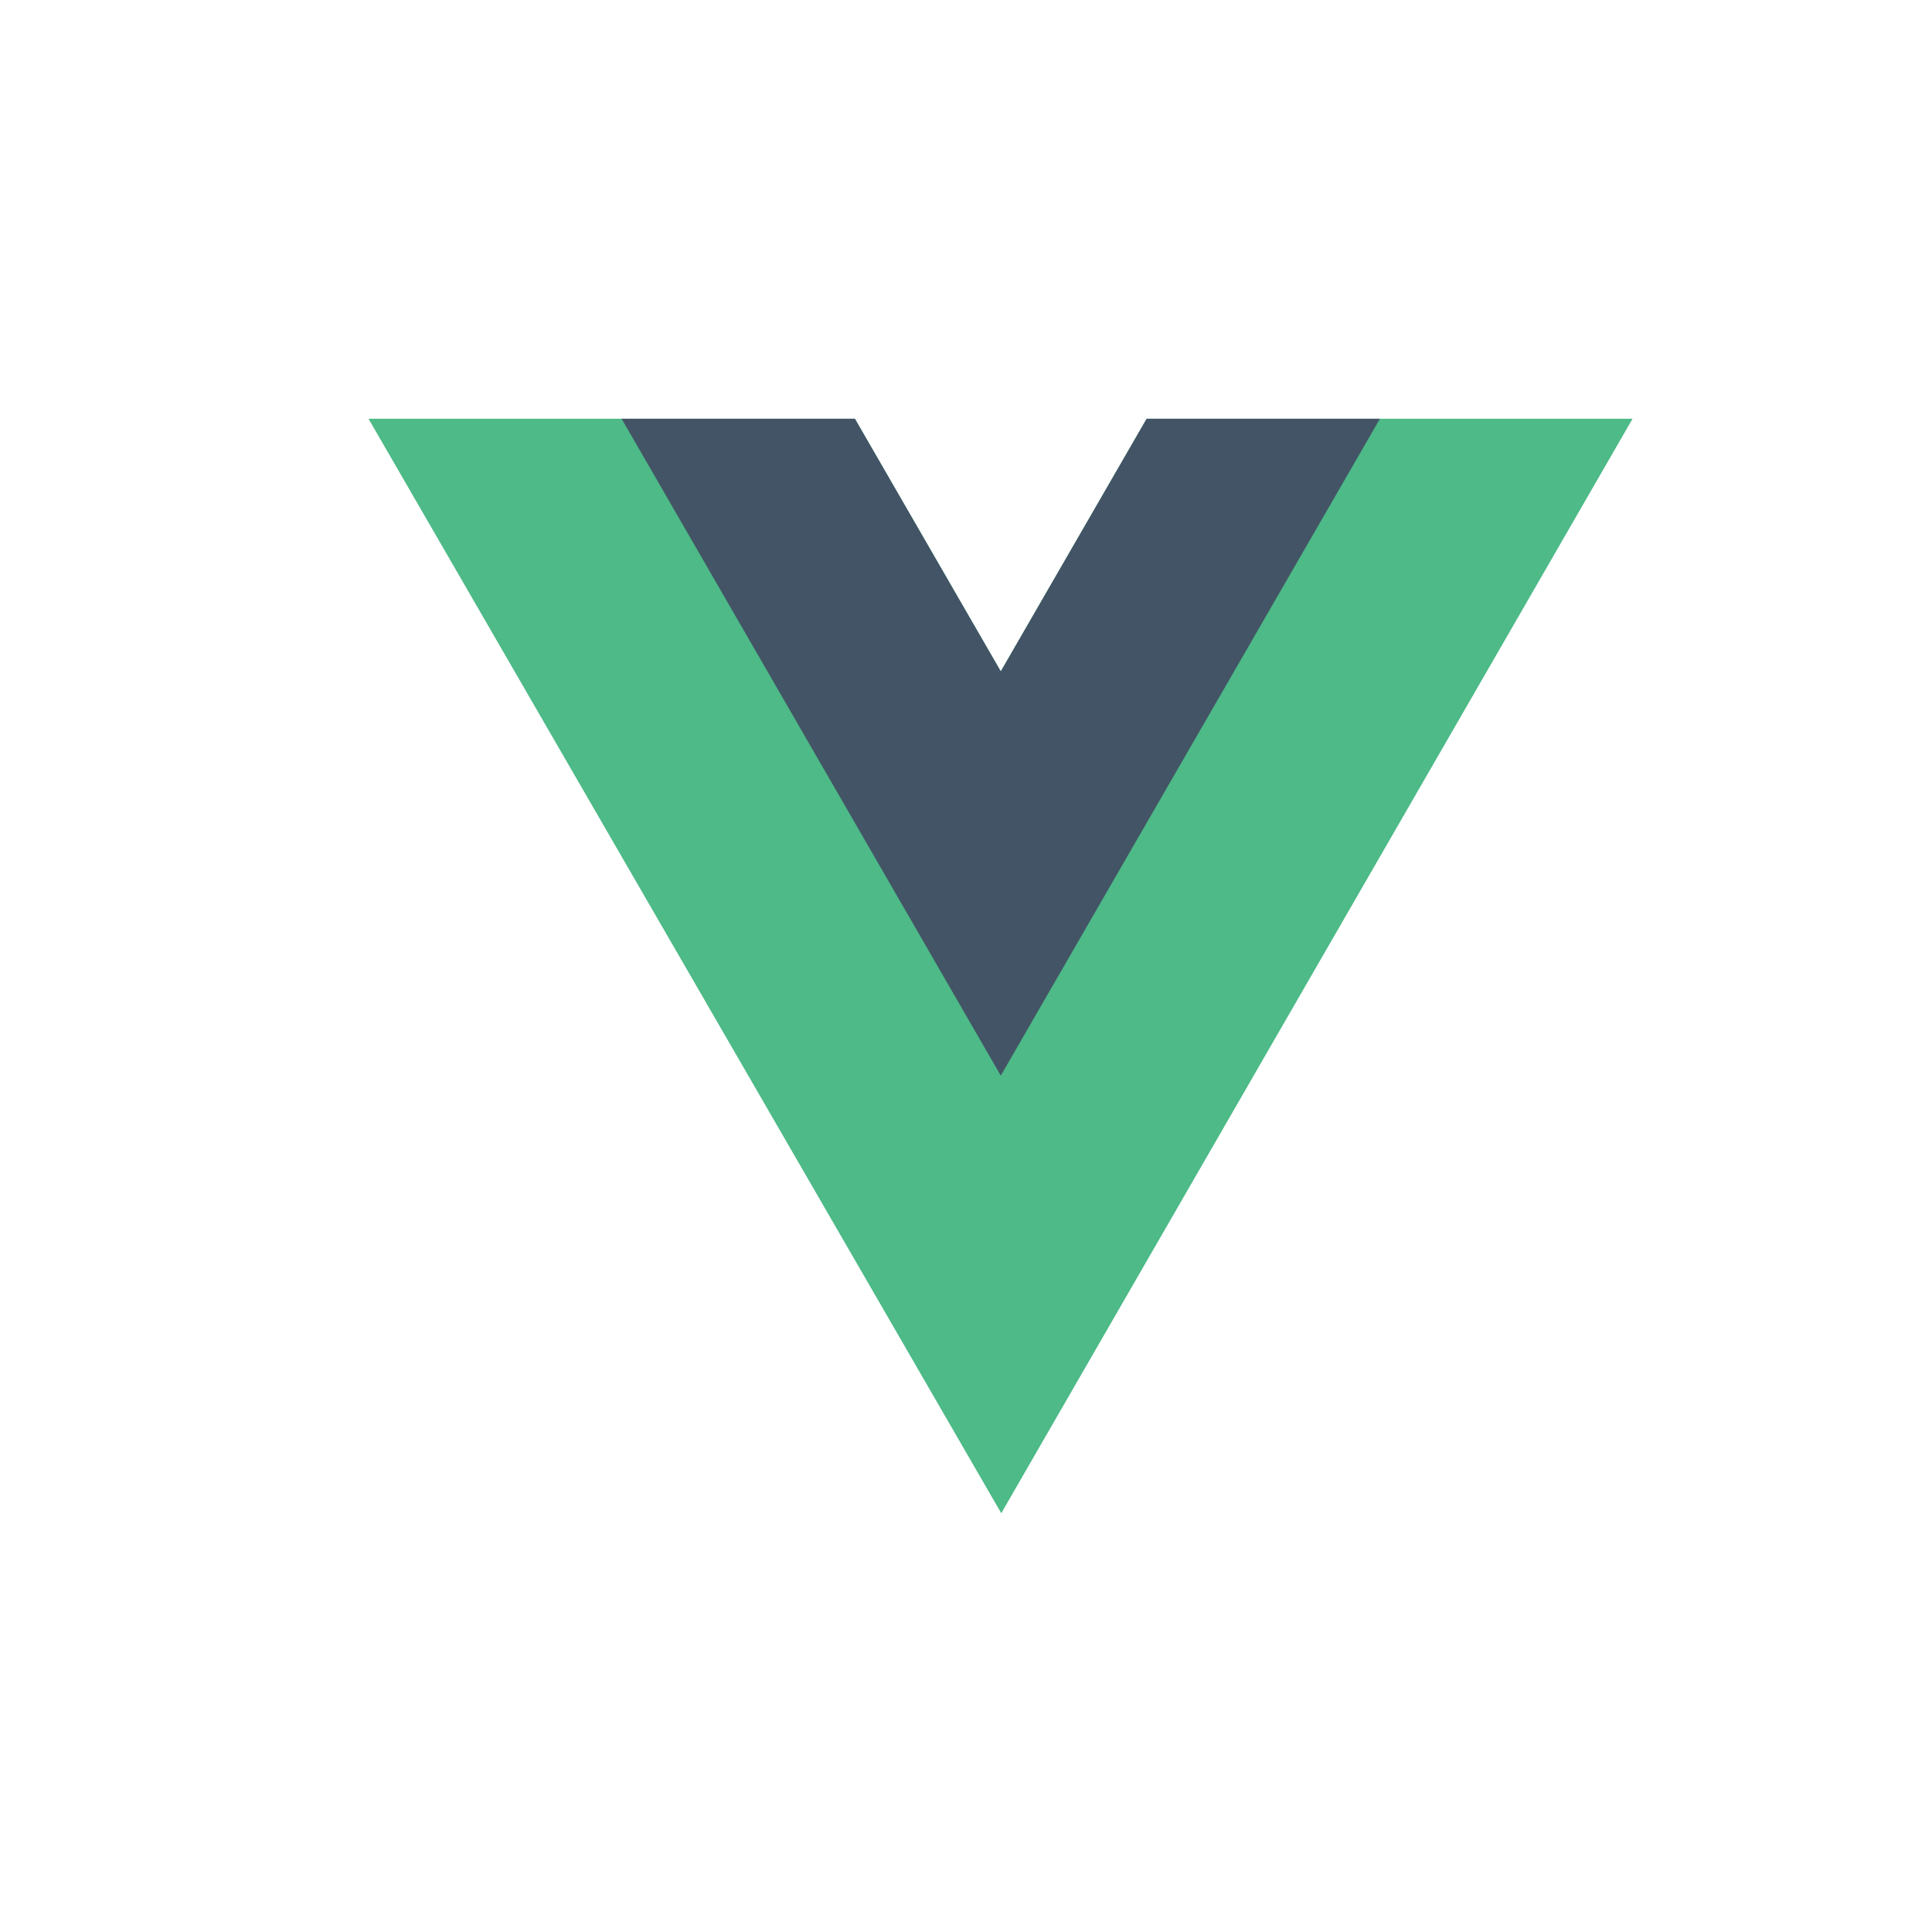
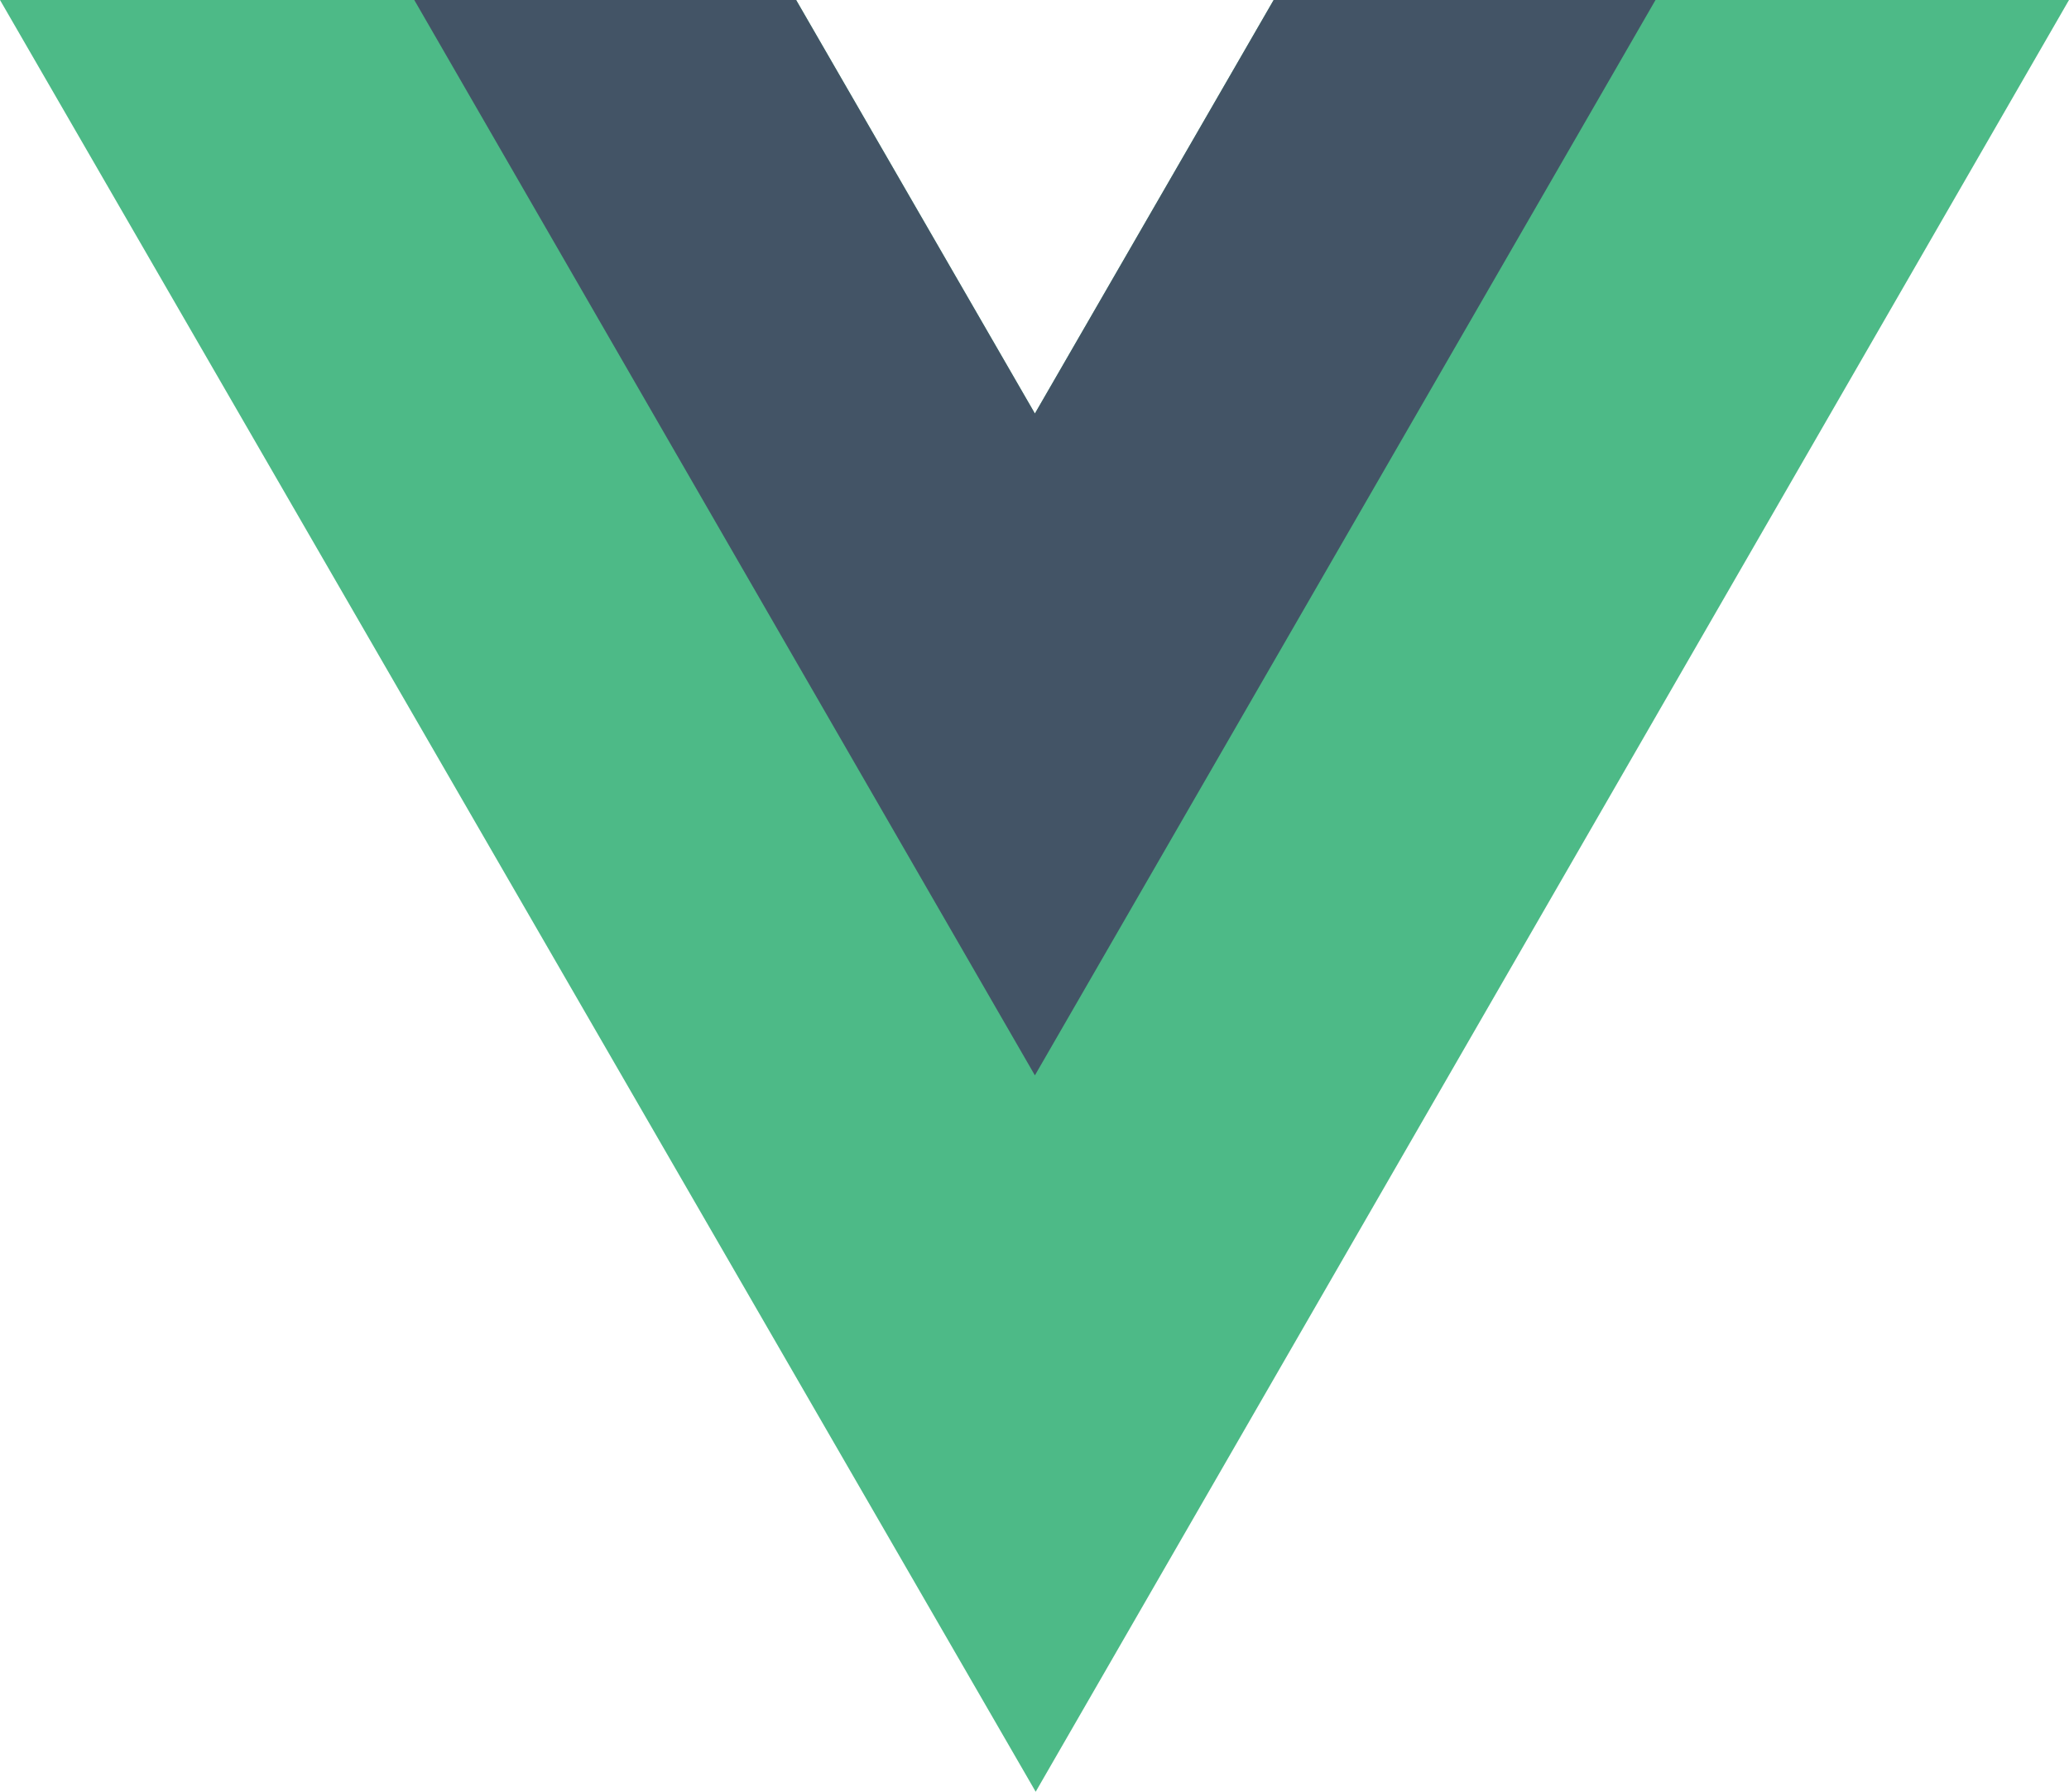
- <svg xmlns="http://www.w3.org/2000/svg" width="400" height="400">
-   <path fill="#4dba87" d="M237.4 86.7L207.2 139 177 86.7H76.3l131 226.6L338 86.7z" />
-   <path fill="#435466" d="M237.4 86.7L207.2 139 177 86.7h-48.3l78.5 136 78.5-136z" />
+ <svg xmlns="http://www.w3.org/2000/svg" width="261.7" height="226.6" version="1.1" id="svg6">
+   <defs id="defs10" />
+   <path d="M 161.1,0 130.9,52.3 100.7,0 H 0 L 131,226.6 261.7,0 Z" id="path2" style="fill:#4dba87" />
+   <path d="M 161.1,0 130.9,52.3 100.7,0 H 52.4 L 130.9,136 209.4,0 Z" id="path4" style="fill:#435466" />
</svg>
